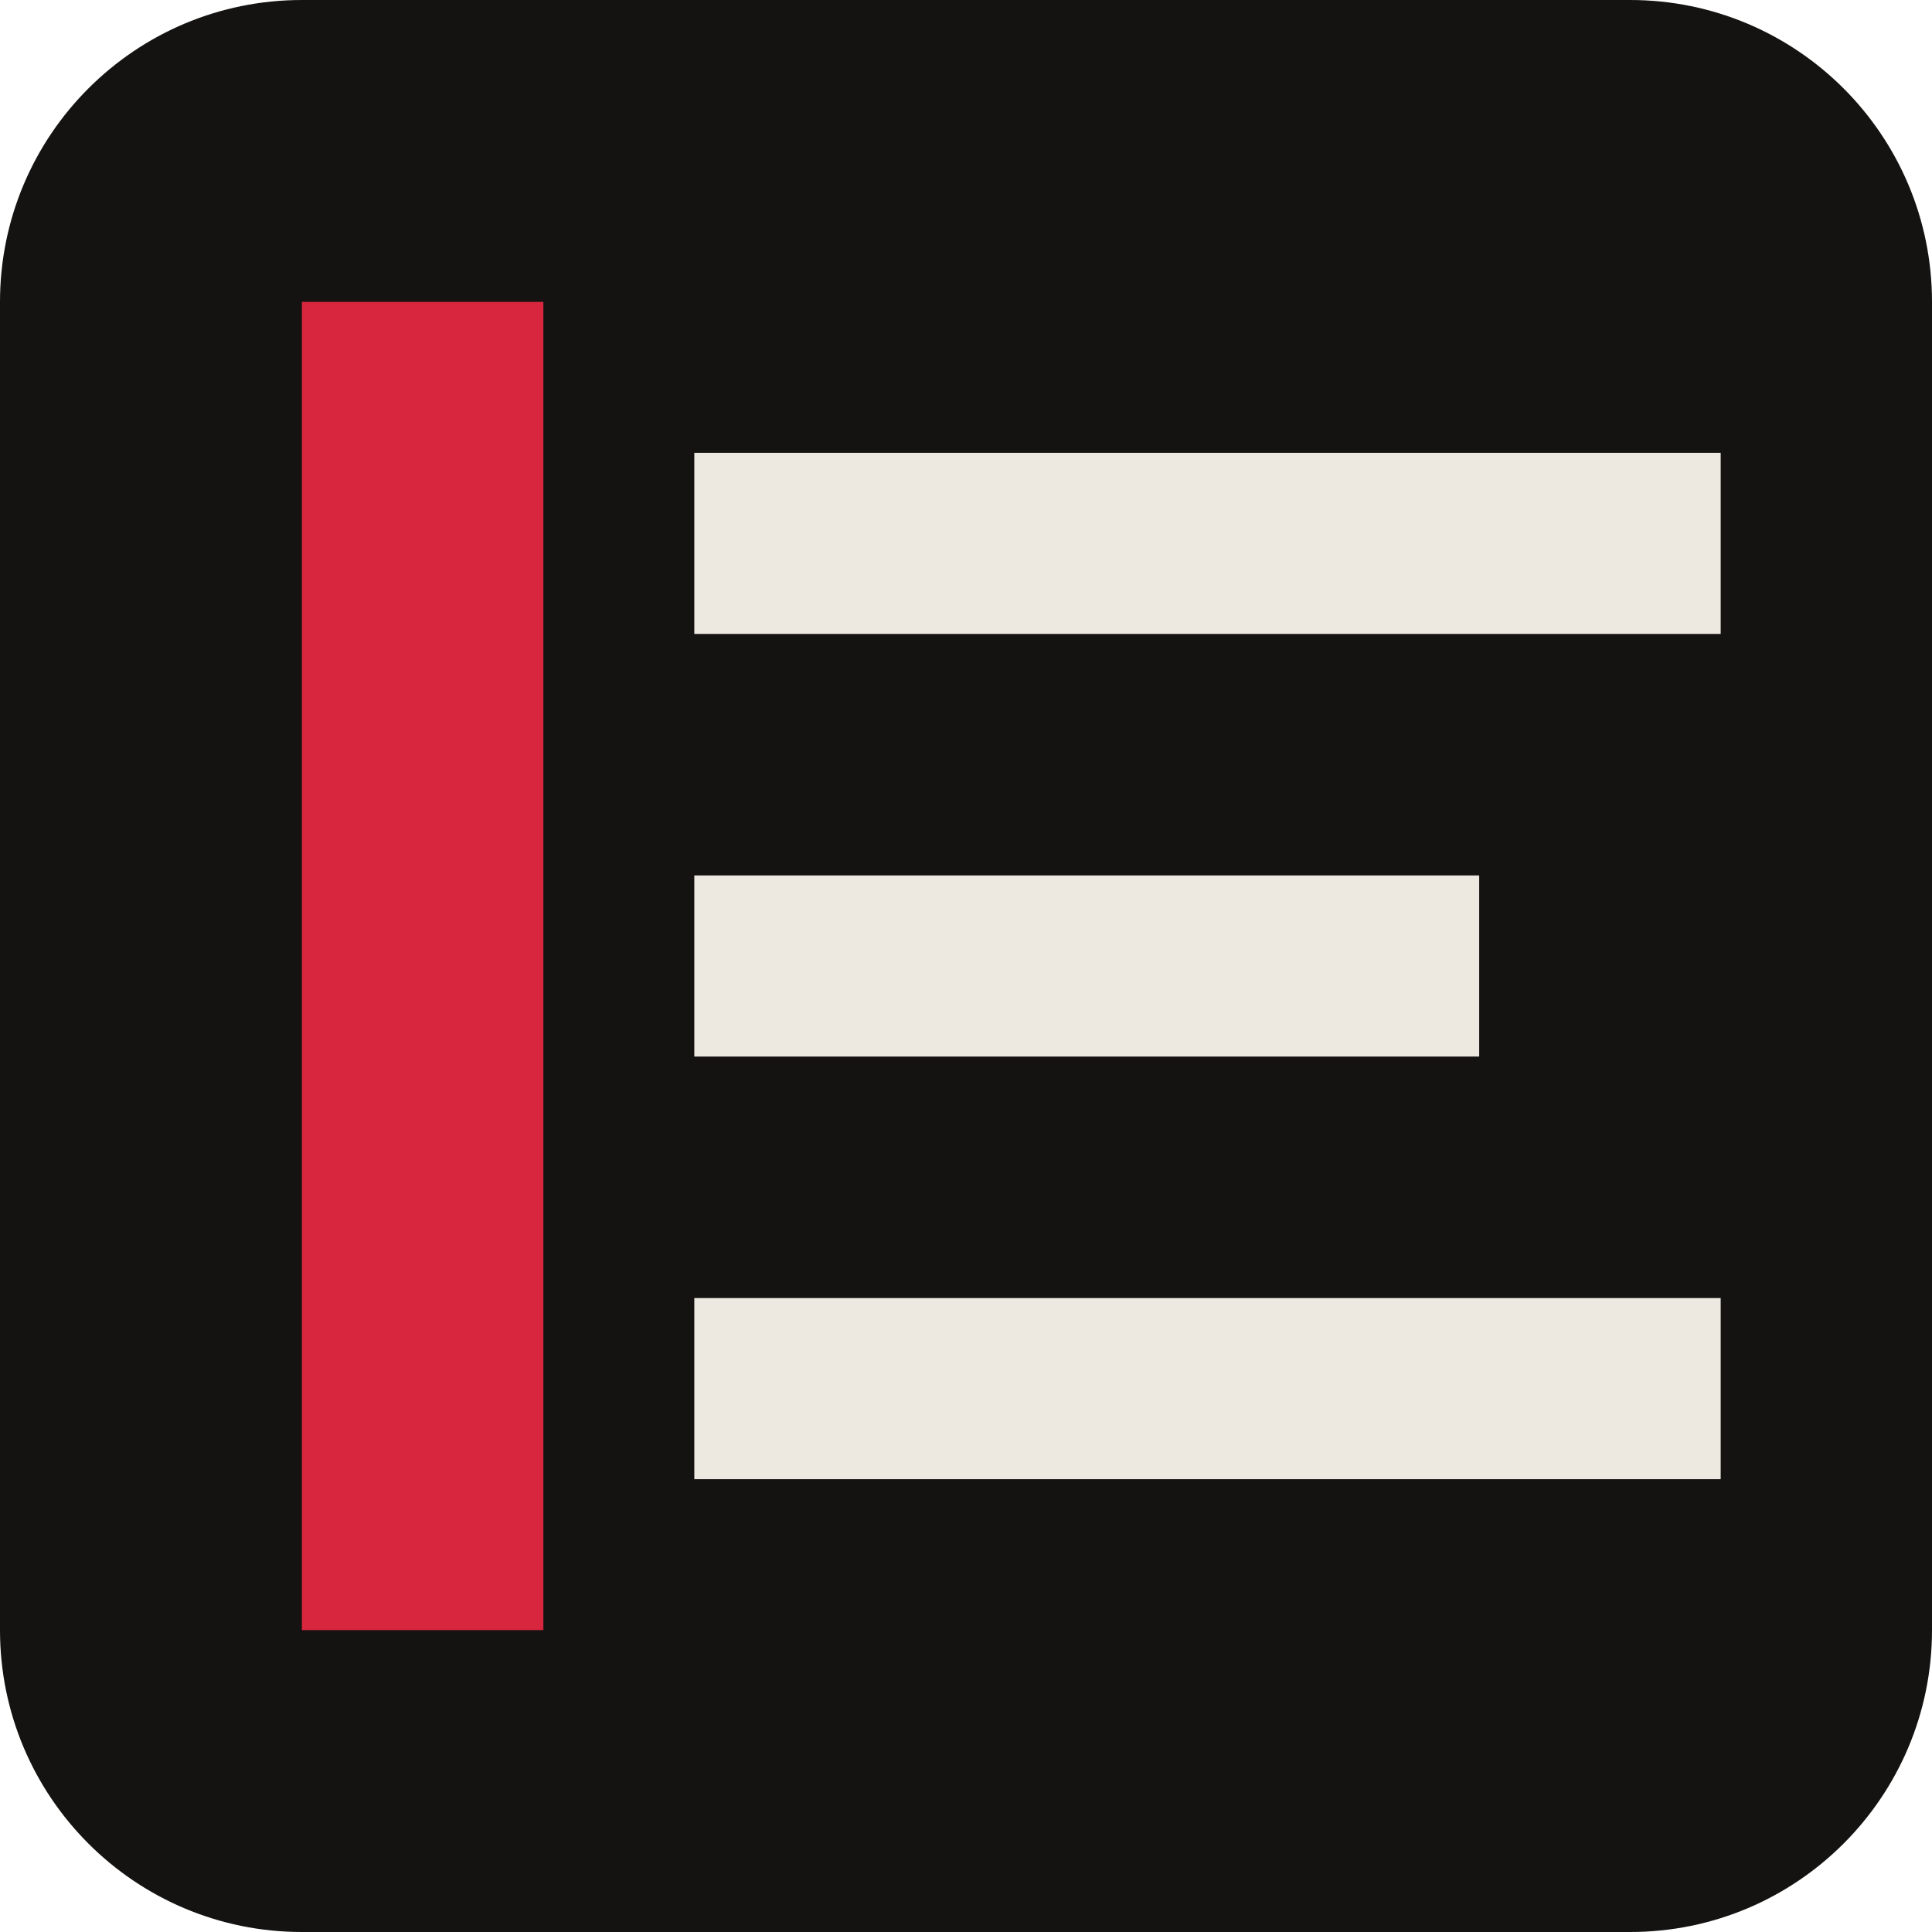
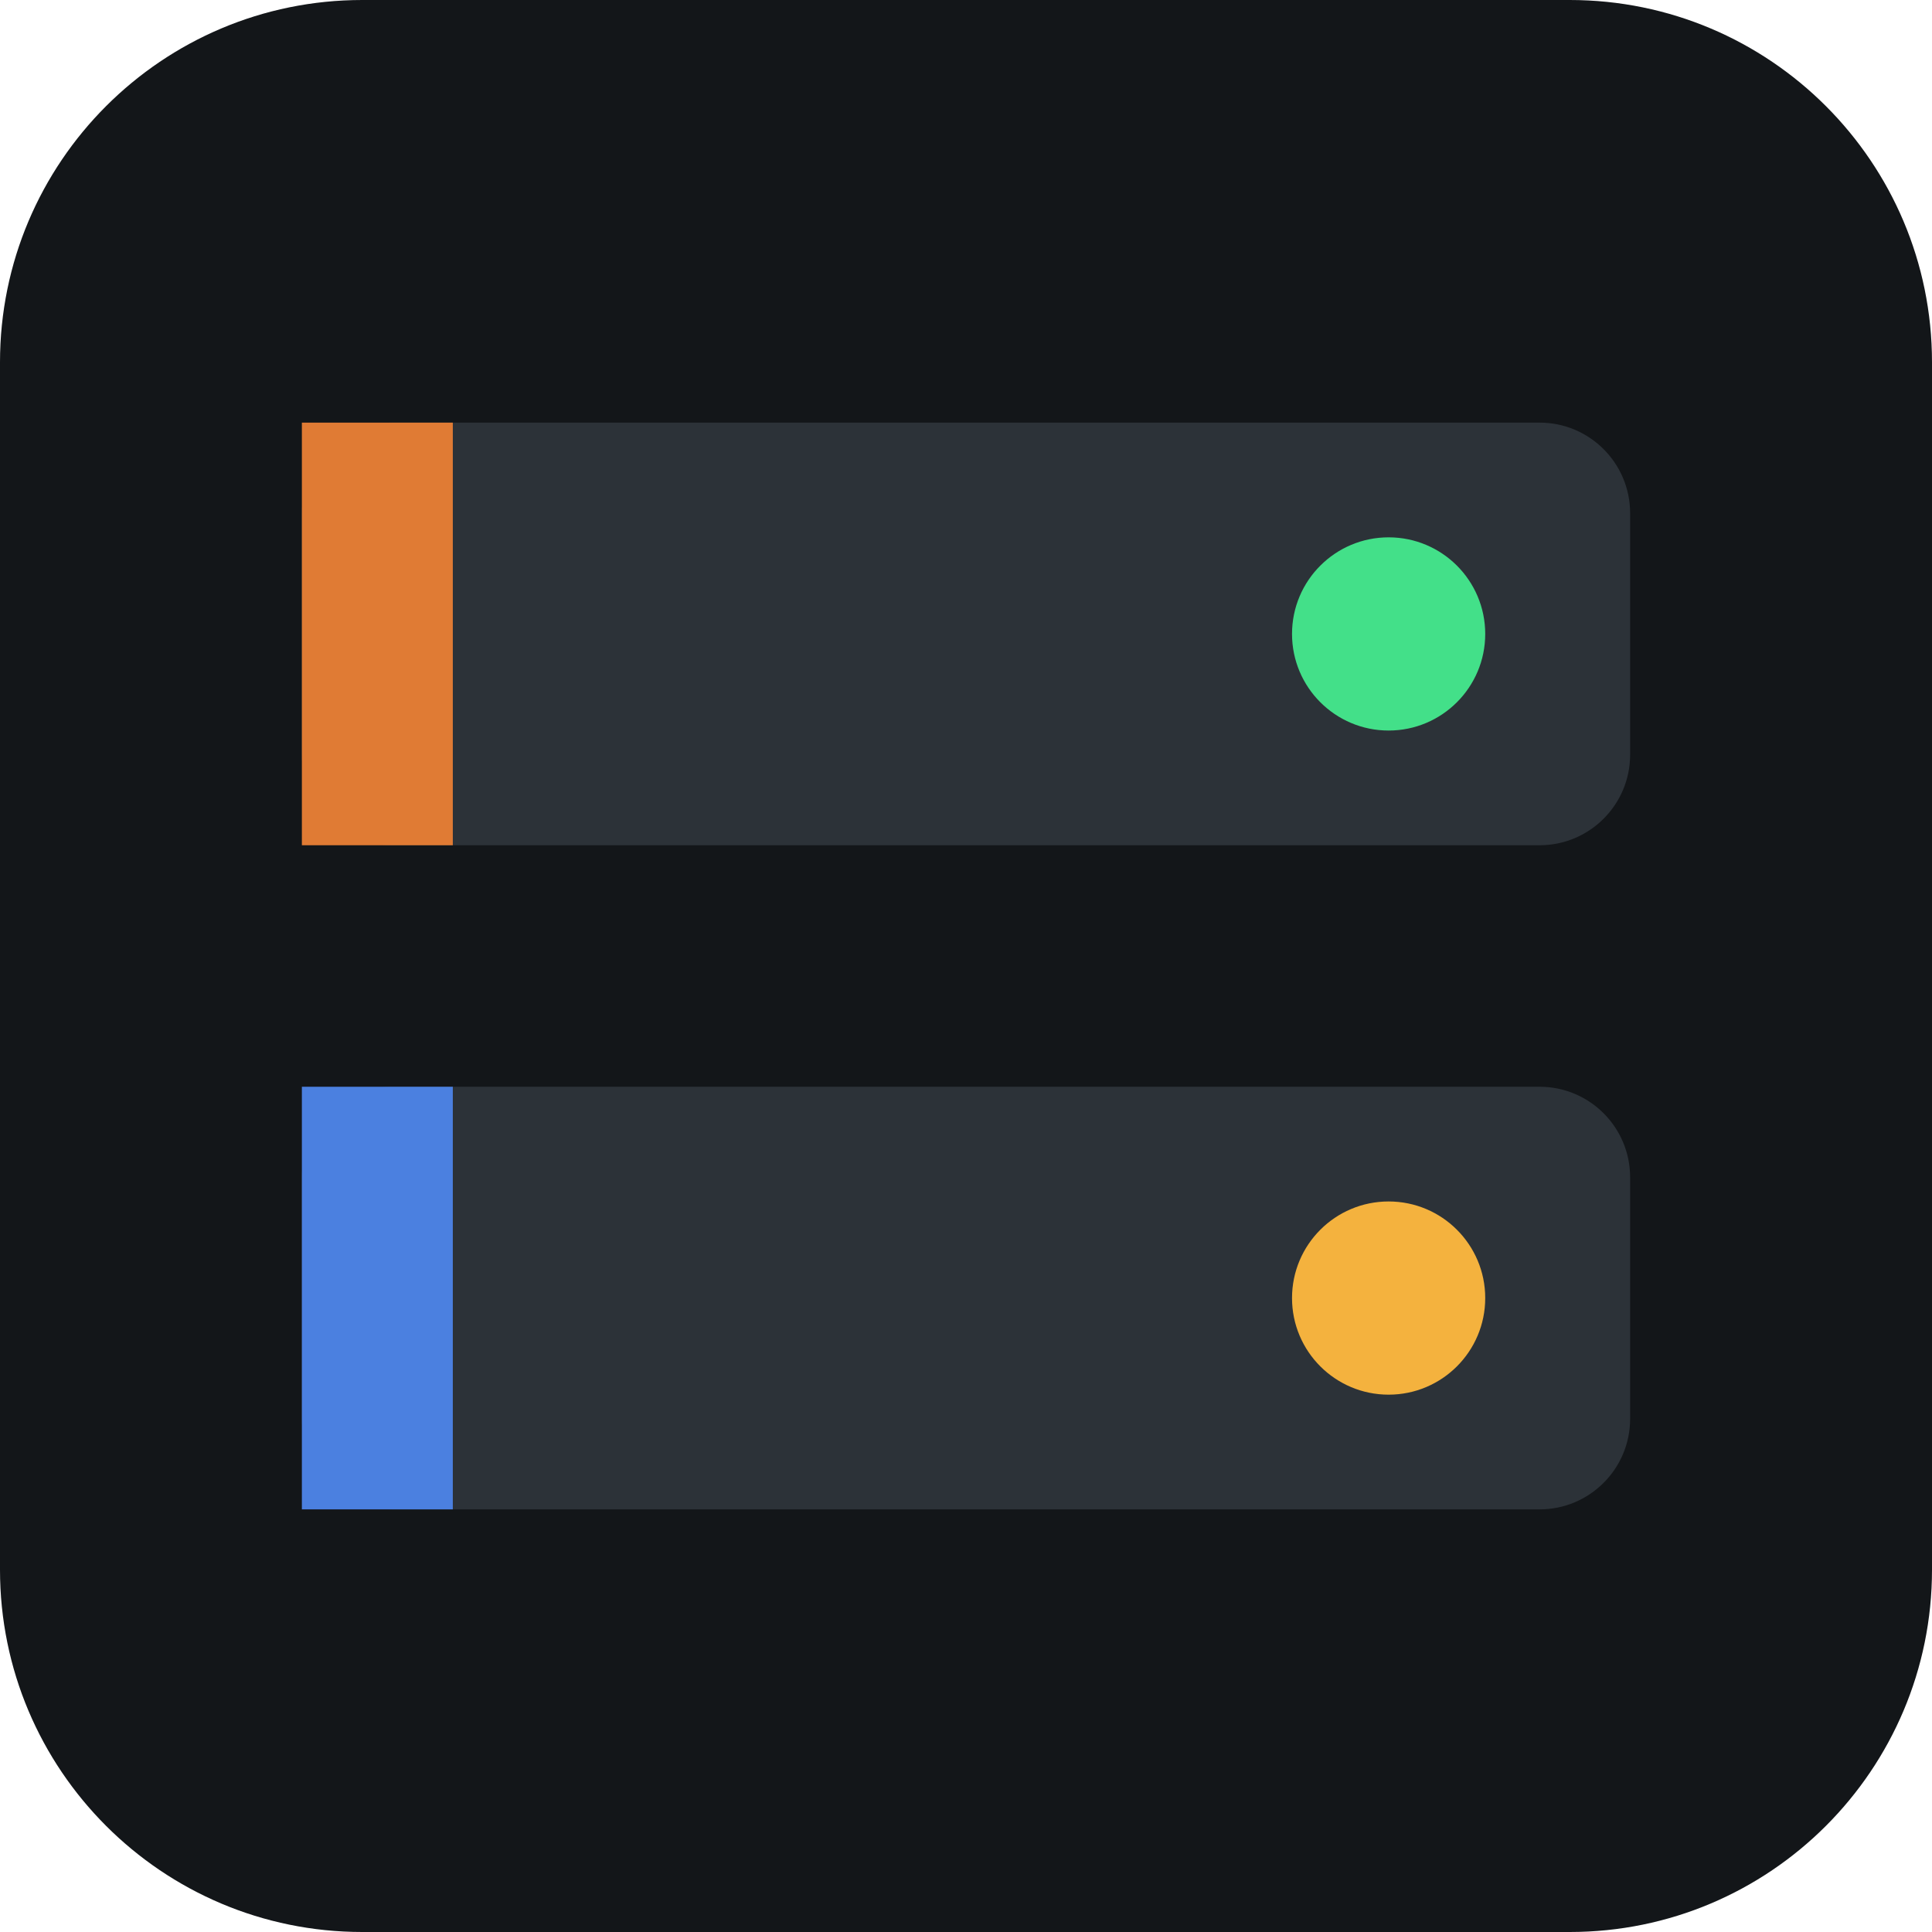
<svg xmlns="http://www.w3.org/2000/svg" viewBox="0 0 32 32">
-   <rect width="32" height="32" rx="5" fill="#141312" />
-   <rect x="5" y="5" width="4" height="22" fill="#D7263D" />
-   <path d="M13 9h14M13 16h10M13 23h14" stroke="#EDE8E0" stroke-width="3" stroke-linecap="square" />
+   <rect width="32" height="32" rx="6" fill="#131619" />
+   <rect x="5" y="7" width="22" height="7" rx="1.5" fill="#2C3238" />
+   <rect x="5" y="7" width="2.5" height="7" fill="#E07B34" />
+   <circle cx="23" cy="10.5" r="1.6" fill="#43E089" />
+   <rect x="5" y="18" width="22" height="7" rx="1.5" fill="#2C3238" />
+   <rect x="5" y="18" width="2.5" height="7" fill="#4B80E0" />
+   <circle cx="23" cy="21.5" r="1.6" fill="#F4B23E" />
</svg>
